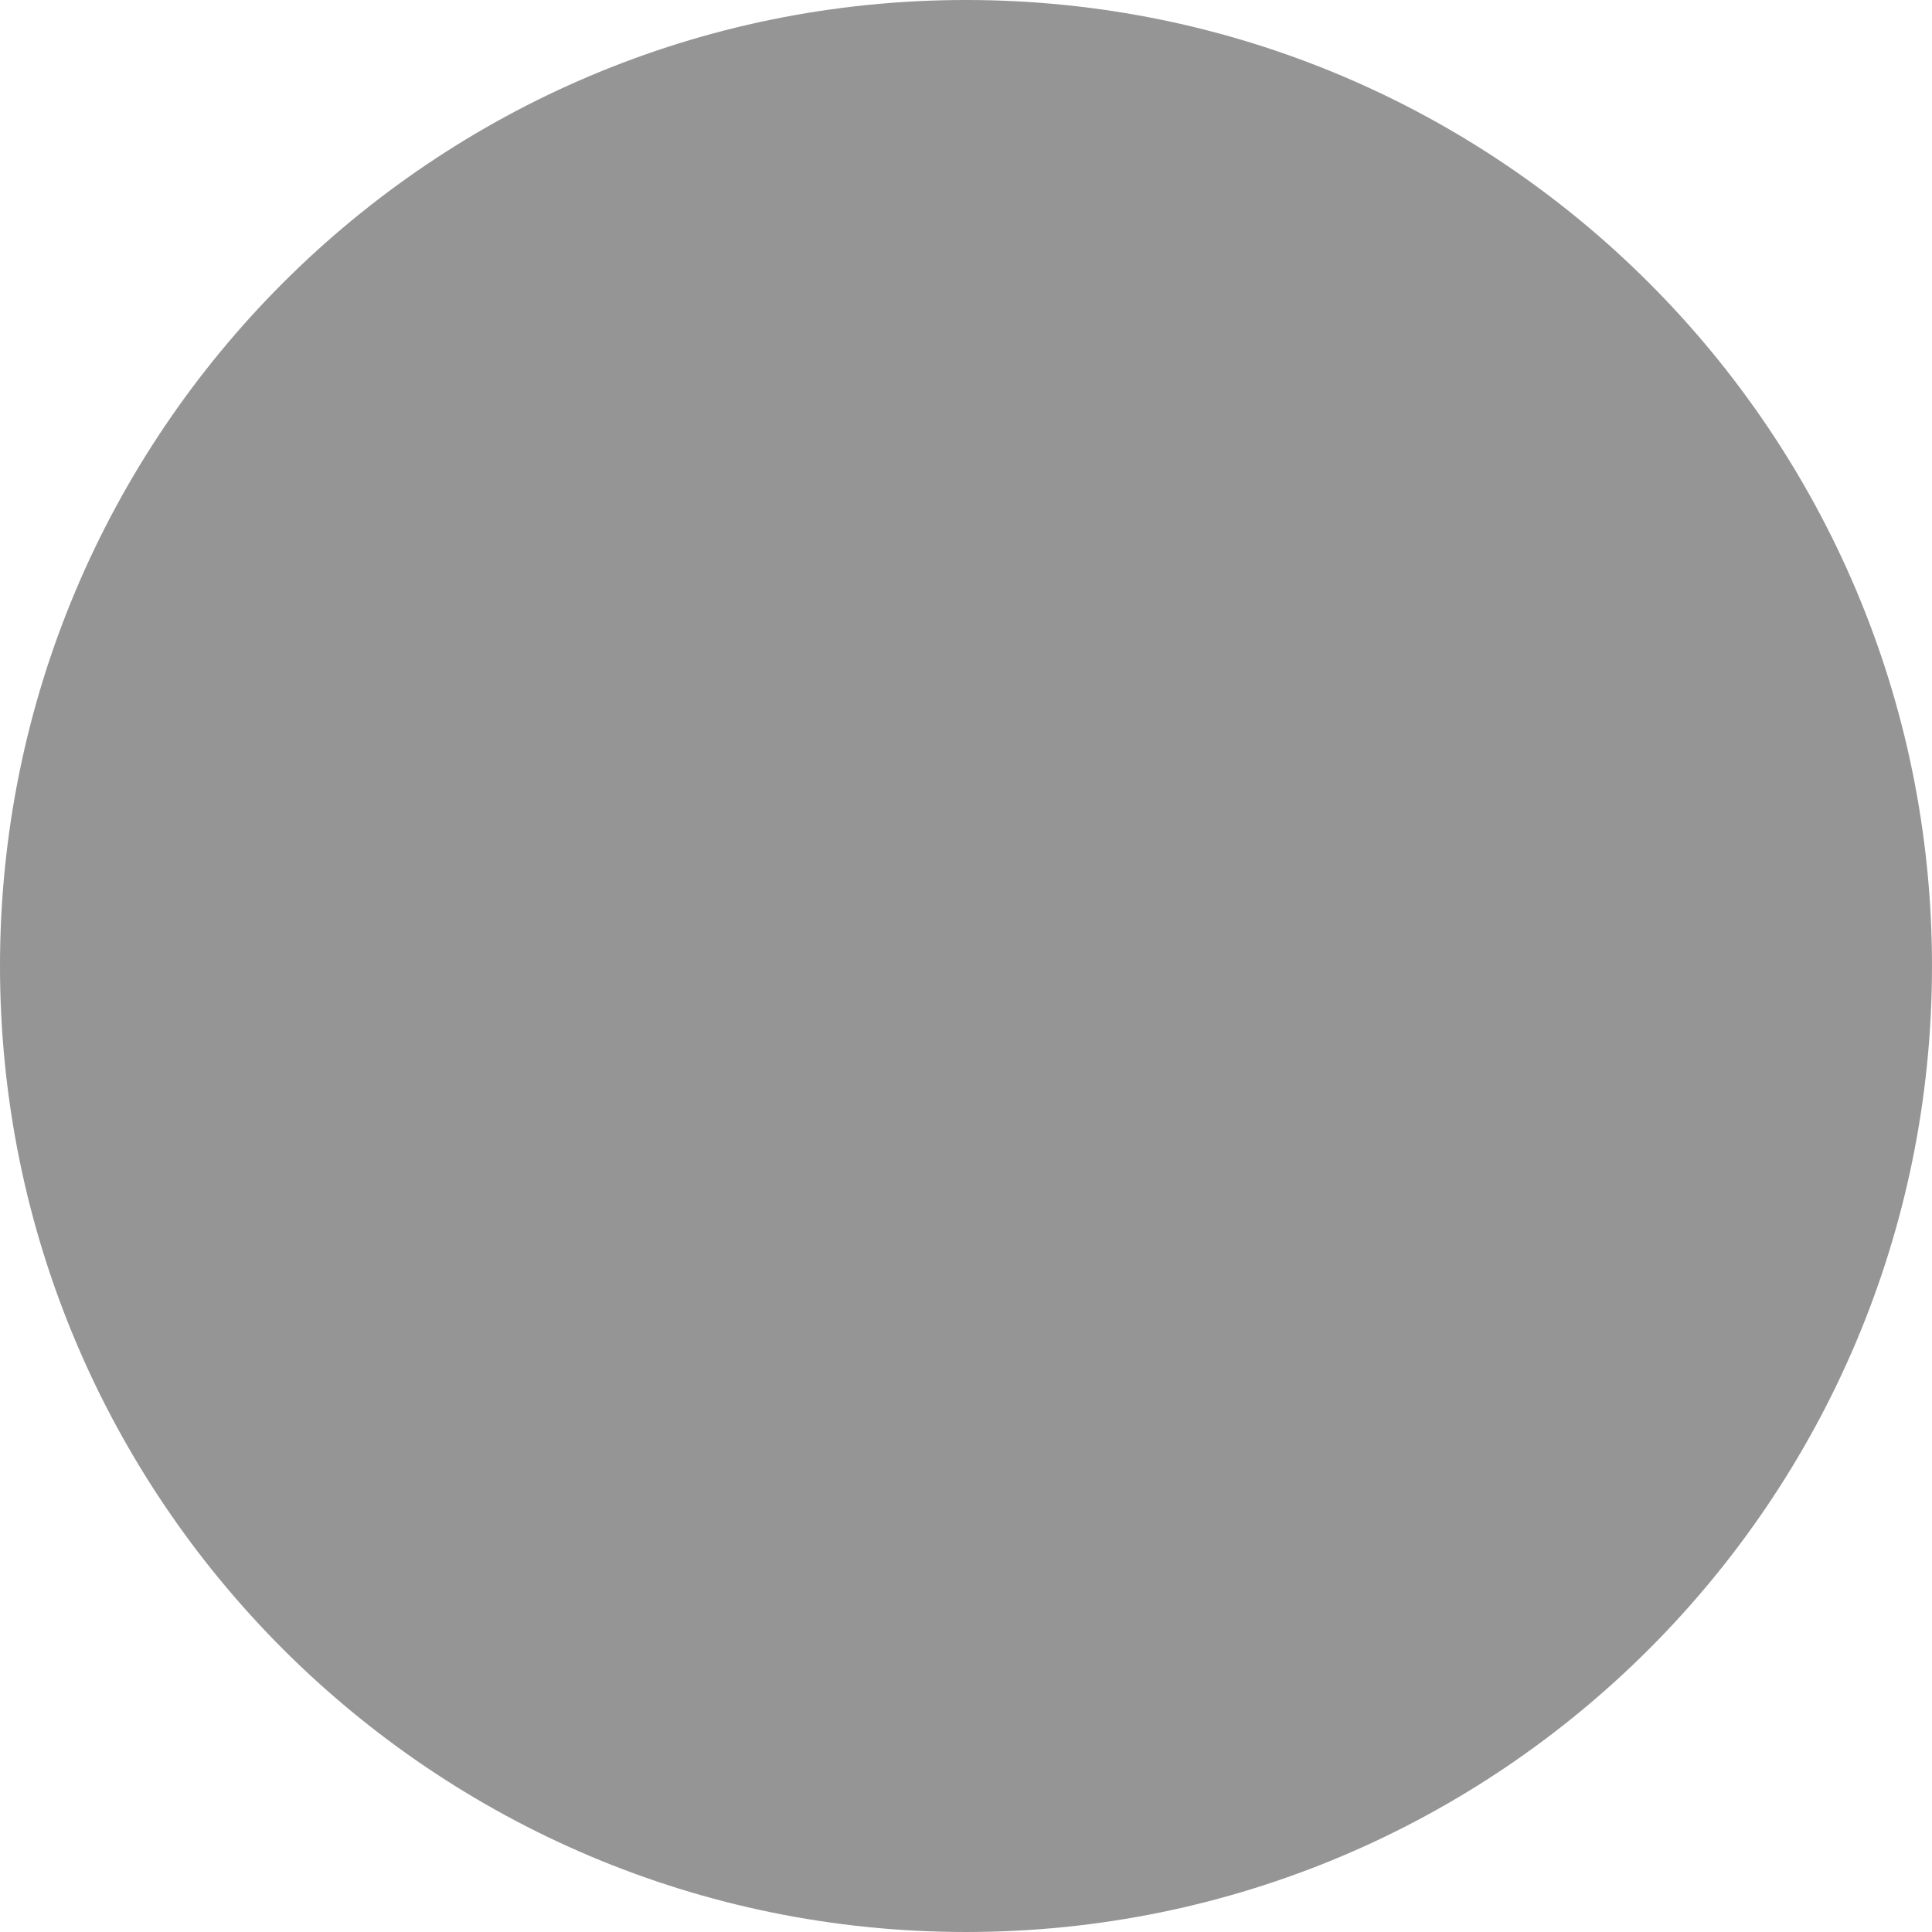
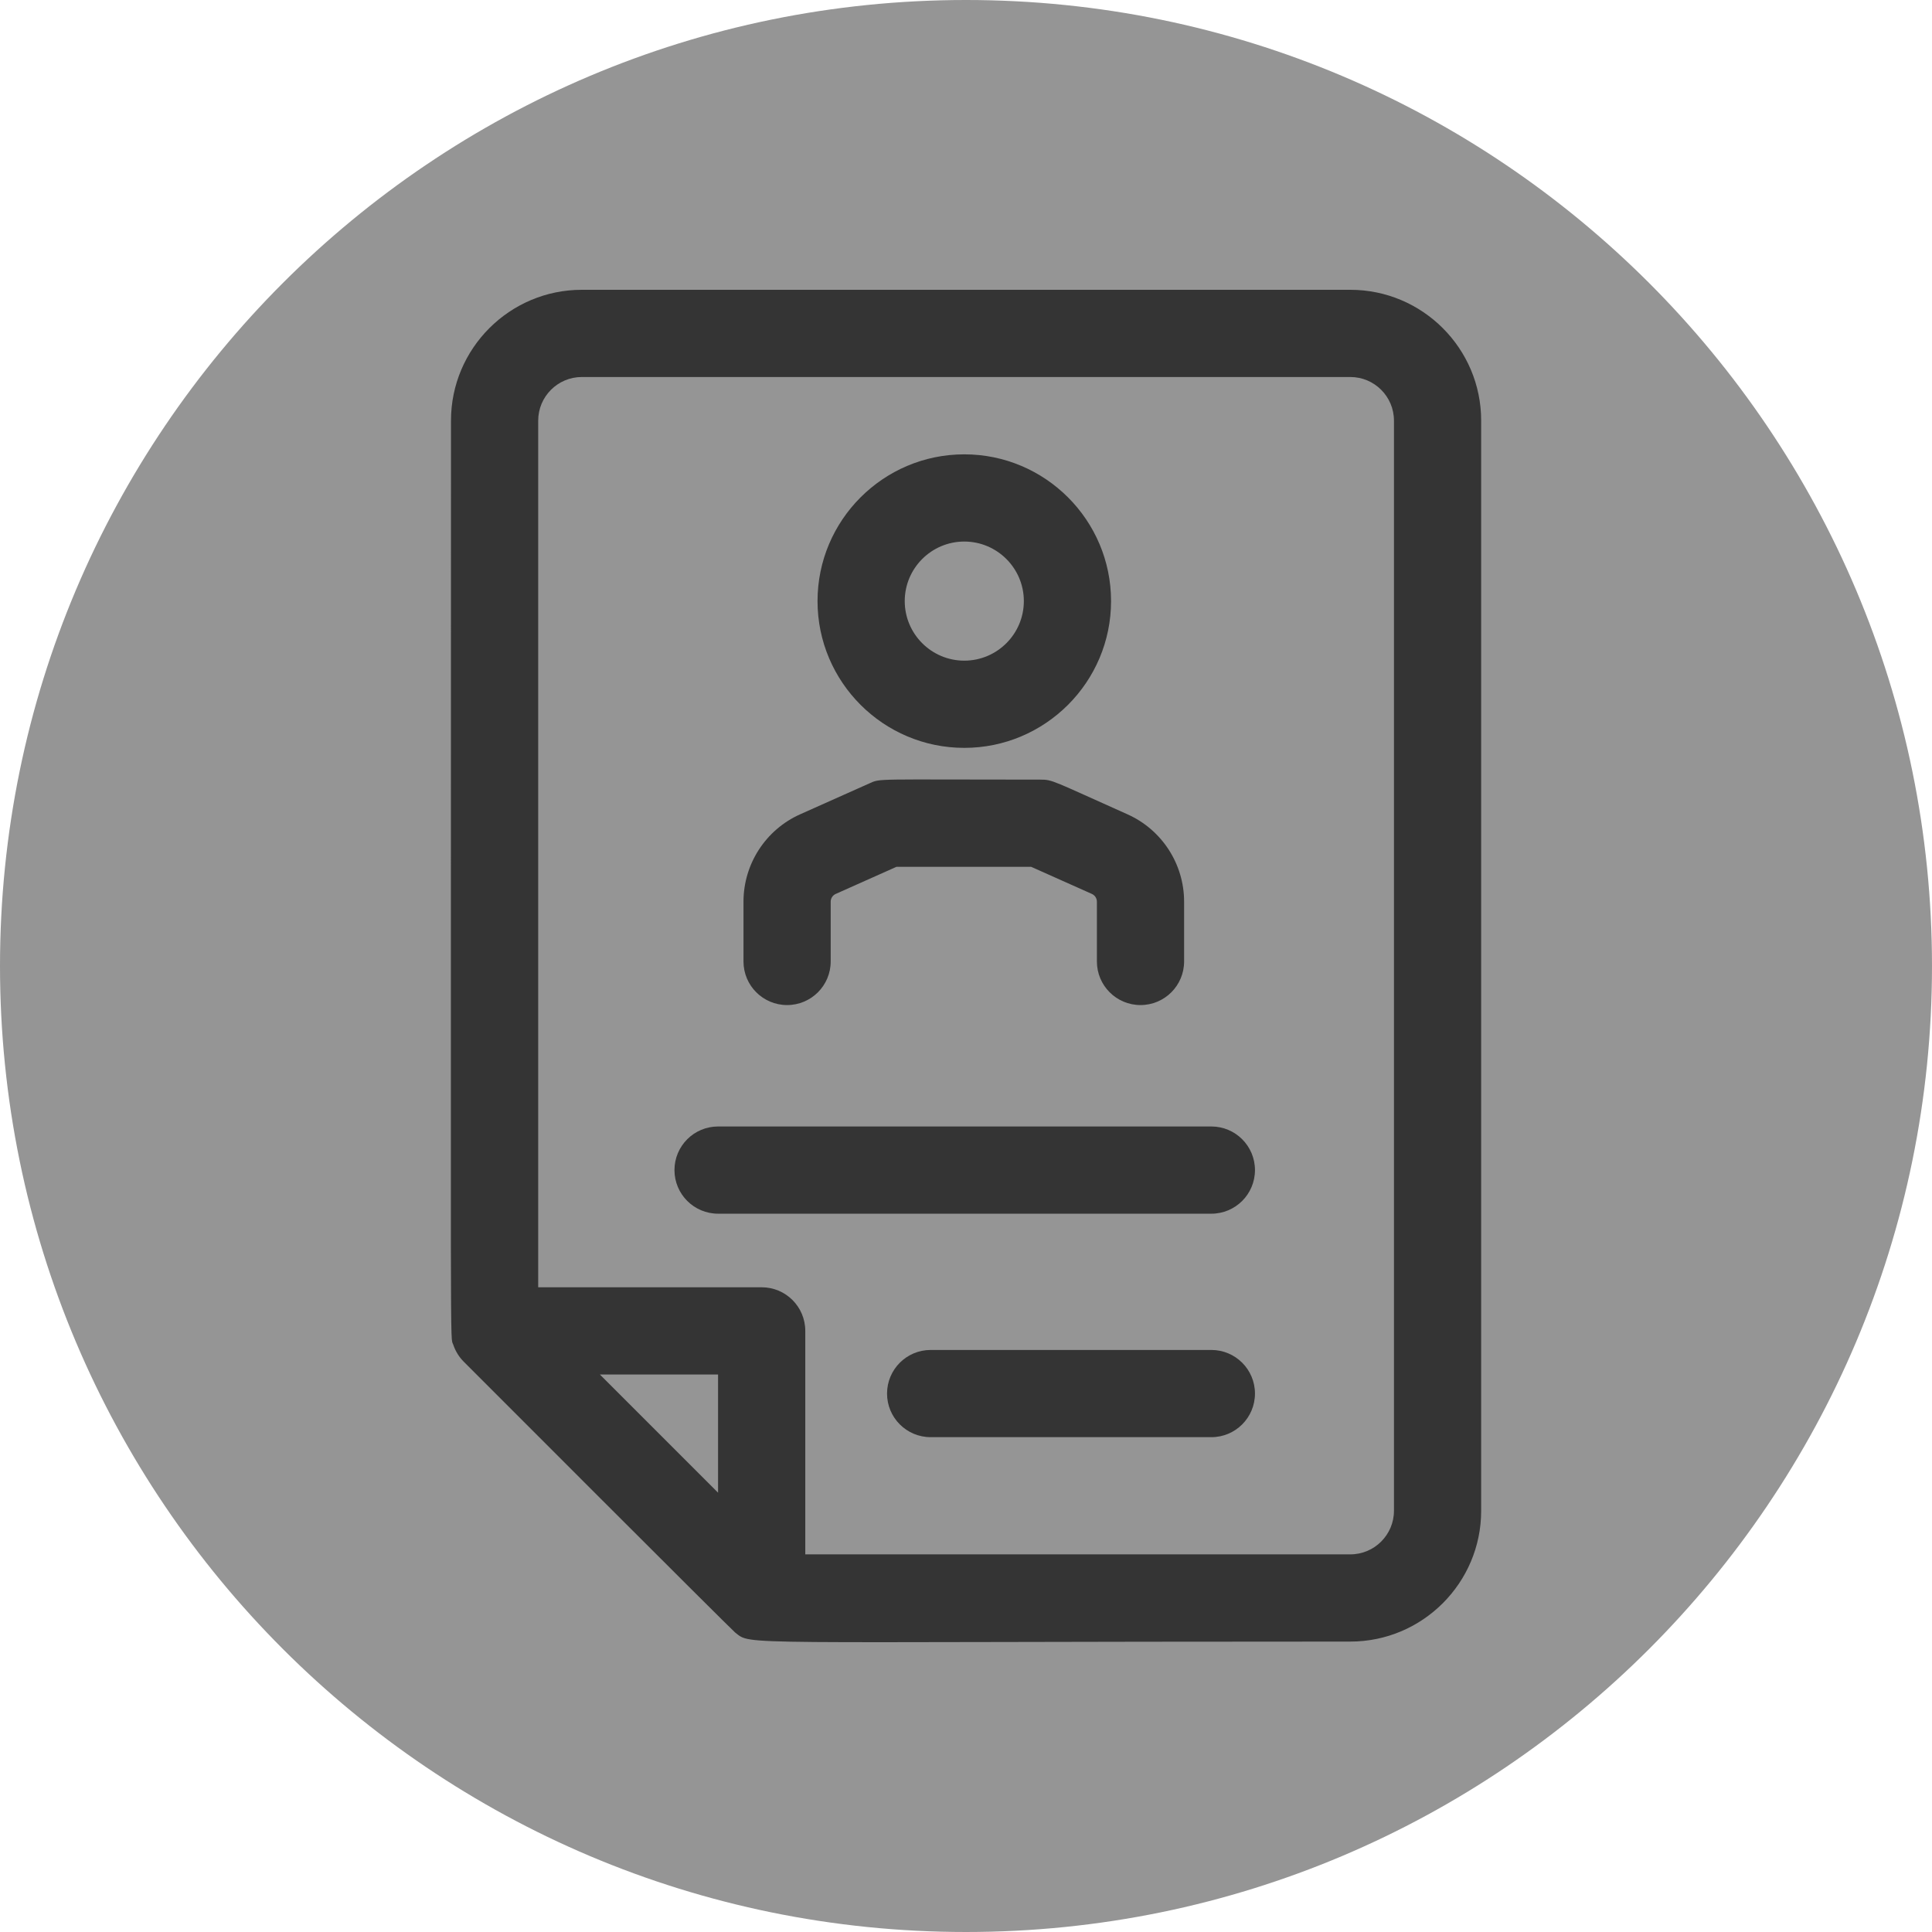
<svg xmlns="http://www.w3.org/2000/svg" version="1.1" width="30" height="30" x="0" y="0" viewBox="0 0 496.231 496.231" style="enable-background:new 0 0 512 512" xml:space="preserve" class="">
  <circle r="248.115" cx="248.115" cy="248.115" fill="#959595" shape="circle" />
  <g transform="matrix(0.7,0,0,0.7,74.43463,74.43473)">
-     <path d="m389.145 0h-282c-26.468 0-48 21.533-48 48 0 356.953-.389 335.402.829 339.058.817 2.446 2.185 4.573 3.831 6.227.998 1.002 98.184 98.301 99.598 99.387 6.322 4.869-3.396 3.328 225.742 3.328 26.468 0 48-21.533 48-48v-400c0-26.467-21.532-48-48-48zm-232 441.373-43.373-43.373h43.373zm248 6.627c0 8.822-7.178 16-16 16h-200v-82c0-8.836-7.163-16-16-16h-82v-318c0-8.822 7.178-16 16-16h282c8.822 0 16 7.178 16 16zm-51-125c0 8.836-7.163 16-16 16h-181c-8.837 0-16-7.164-16-16s7.163-16 16-16h181c8.837 0 16 7.164 16 16zm0 82c0 8.836-7.163 16-16 16h-103c-8.837 0-16-7.164-16-16s7.163-16 16-16h103c8.837 0 16 7.164 16 16zm-106.656-236.923c29.694 0 53.852-24.158 53.852-53.852s-24.157-53.852-53.852-53.852-53.852 24.158-53.852 53.852 24.158 53.852 53.852 53.852zm0-75.704c12.049 0 21.852 9.803 21.852 21.852s-9.803 21.852-21.852 21.852-21.852-9.803-21.852-21.852 9.803-21.852 21.852-21.852zm-81.019 154.078v-21.938c0-13.835 8.163-26.42 20.797-32.062l25.376-11.331c4.255-1.9 1.275-1.39 62.806-1.39 4.498 0 4.344.417 31.899 12.72 12.634 5.642 20.797 18.227 20.797 32.062v21.938c0 8.836-7.163 16-16 16s-16-7.164-16-16v-21.938c0-1.227-.724-2.342-1.844-2.842l-22.263-9.94h-49.462l-22.263 9.94c-1.12.5-1.844 1.616-1.844 2.842v21.938c0 8.836-7.163 16-16 16s-15.999-7.163-15.999-15.999z" fill="transparent" data-original="#000000" style="" />
+     <path d="m389.145 0h-282c-26.468 0-48 21.533-48 48 0 356.953-.389 335.402.829 339.058.817 2.446 2.185 4.573 3.831 6.227.998 1.002 98.184 98.301 99.598 99.387 6.322 4.869-3.396 3.328 225.742 3.328 26.468 0 48-21.533 48-48v-400c0-26.467-21.532-48-48-48zm-232 441.373-43.373-43.373h43.373zm248 6.627c0 8.822-7.178 16-16 16h-200v-82c0-8.836-7.163-16-16-16h-82v-318c0-8.822 7.178-16 16-16h282c8.822 0 16 7.178 16 16zm-51-125c0 8.836-7.163 16-16 16h-181c-8.837 0-16-7.164-16-16s7.163-16 16-16h181c8.837 0 16 7.164 16 16zm0 82c0 8.836-7.163 16-16 16h-103c-8.837 0-16-7.164-16-16s7.163-16 16-16h103c8.837 0 16 7.164 16 16zm-106.656-236.923c29.694 0 53.852-24.158 53.852-53.852s-24.157-53.852-53.852-53.852-53.852 24.158-53.852 53.852 24.158 53.852 53.852 53.852zm0-75.704c12.049 0 21.852 9.803 21.852 21.852s-9.803 21.852-21.852 21.852-21.852-9.803-21.852-21.852 9.803-21.852 21.852-21.852zm-81.019 154.078v-21.938c0-13.835 8.163-26.42 20.797-32.062l25.376-11.331c4.255-1.9 1.275-1.39 62.806-1.39 4.498 0 4.344.417 31.899 12.72 12.634 5.642 20.797 18.227 20.797 32.062v21.938c0 8.836-7.163 16-16 16s-16-7.164-16-16v-21.938c0-1.227-.724-2.342-1.844-2.842l-22.263-9.94h-49.462l-22.263 9.94c-1.12.5-1.844 1.616-1.844 2.842v21.938c0 8.836-7.163 16-16 16s-15.999-7.163-15.999-15.999z" fill="#343434" data-original="#000000" style="" />
  </g>
</svg>
